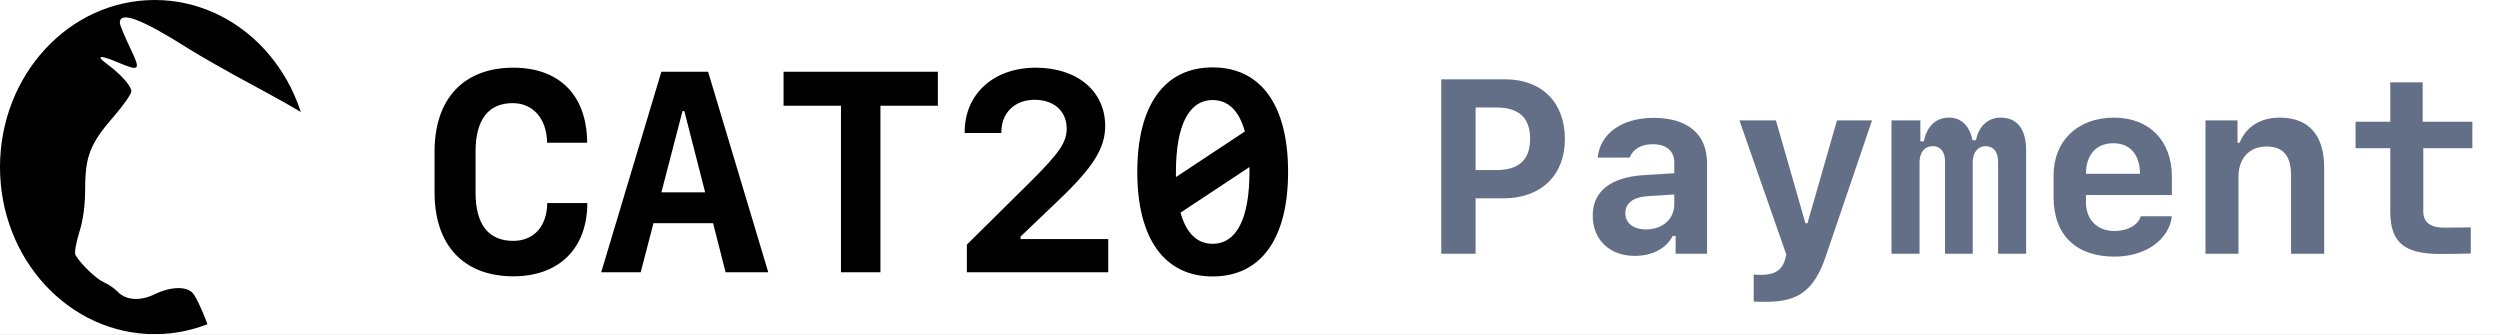
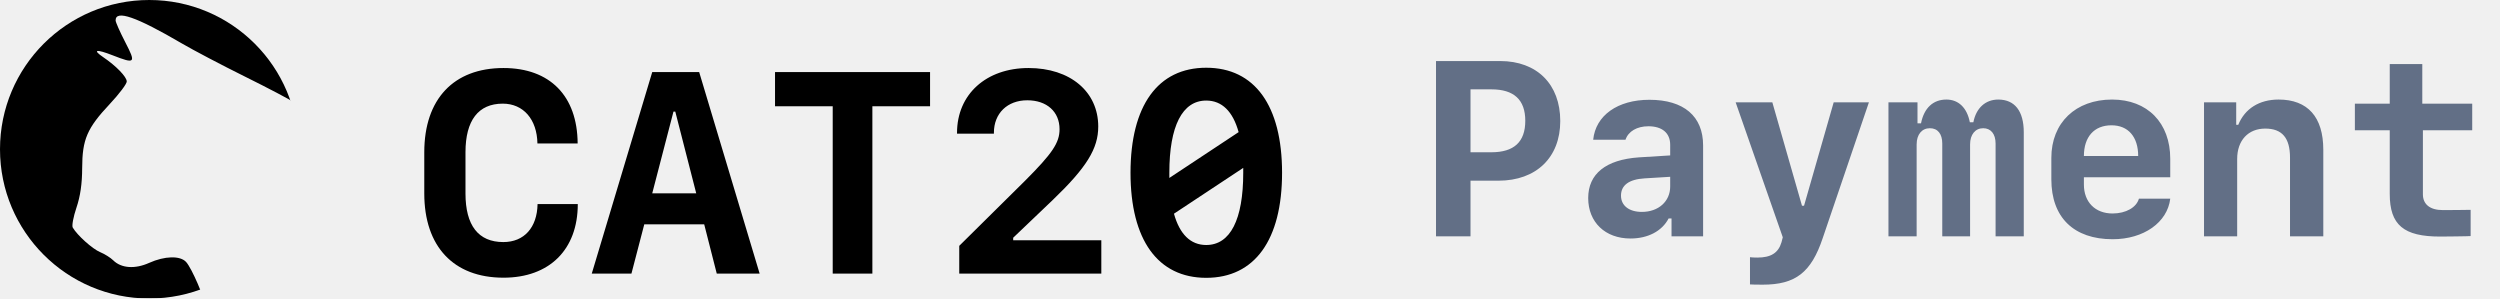
- <svg xmlns="http://www.w3.org/2000/svg" width="202" height="27" viewBox="0 0 202 27" fill="none">
+ <svg xmlns="http://www.w3.org/2000/svg" width="201" height="24" viewBox="0 0 201 24" fill="none">
  <g clip-path="url(#clip0_98_4107)">
-     <rect width="202" height="27" fill="white" />
-     <mask id="mask0_98_4107" style="mask-type:alpha" maskUnits="userSpaceOnUse" x="0" y="0" width="25" height="27">
-       <ellipse cx="12.5" cy="13.5" rx="12.5" ry="13.5" fill="#E0DFDF" />
+     <mask id="mask0_98_4107" style="mask-type:alpha" maskUnits="userSpaceOnUse" x="0" y="0" width="24" height="24">
+       <circle cx="12" cy="12" r="12" fill="#E0DFDF" />
    </mask>
    <g mask="url(#mask0_98_4107)">
-       <path fill-rule="evenodd" clip-rule="evenodd" d="M10.849 -0.818C6.707 -0.077 2.509 3.294 0.701 7.328C-1.422 12.064 -1.121 17.383 1.519 21.784C2.638 23.65 5.013 25.872 6.959 26.874L8.679 27.759H12.918C16.801 27.759 17.175 28.026 17.173 27.625C17.17 27.068 16.075 24.274 15.587 23.697C15.089 23.109 13.796 23.144 12.485 23.78C11.302 24.355 10.154 24.265 9.483 23.547C9.259 23.308 8.766 22.974 8.386 22.805C7.747 22.521 6.474 21.287 6.092 20.584C6.003 20.419 6.143 19.607 6.403 18.779C6.725 17.758 6.879 16.61 6.882 15.204C6.889 12.606 7.293 11.593 9.197 9.403C9.977 8.506 10.616 7.591 10.616 7.371C10.616 6.953 9.728 5.962 8.646 5.172C7.717 4.493 8.05 4.42 9.426 5C11.335 5.805 11.406 5.726 10.493 3.821C10.047 2.893 9.683 2.005 9.682 1.848C9.678 0.863 11.411 1.513 15.232 3.93C16.193 4.538 18.57 5.887 20.515 6.928C22.459 7.968 24.329 9.031 24.67 9.289C25.011 9.548 25.353 9.759 25.43 9.759C25.506 9.759 25.569 9.158 25.569 8.423C25.569 7.227 25.449 6.904 24.417 5.332C21.442 0.799 15.884 -1.72 10.849 -0.818Z" fill="black" />
+       <path fill-rule="evenodd" clip-rule="evenodd" d="M10.415 -0.727C6.439 -0.068 2.408 2.928 0.673 6.514C-1.365 10.724 -1.076 15.452 1.458 19.364C2.532 21.023 4.812 22.998 6.68 23.888L8.332 24.675H12.401C16.129 24.675 16.488 24.912 16.486 24.556C16.483 24.061 15.432 21.577 14.963 21.064C14.486 20.542 13.244 20.572 11.985 21.138C10.85 21.649 9.748 21.569 9.103 20.93C8.889 20.718 8.415 20.422 8.05 20.271C7.437 20.018 6.215 18.922 5.849 18.297C5.763 18.151 5.897 17.429 6.147 16.693C6.456 15.785 6.604 14.765 6.607 13.515C6.613 11.205 7.001 10.305 8.829 8.359C9.578 7.561 10.191 6.748 10.191 6.552C10.191 6.181 9.339 5.3 8.3 4.597C7.408 3.994 7.728 3.929 9.049 4.444C10.881 5.16 10.95 5.09 10.073 3.397C9.646 2.572 9.296 1.783 9.295 1.643C9.291 0.767 10.954 1.345 14.623 3.494C15.546 4.034 17.828 5.233 19.694 6.158C21.561 7.083 23.356 8.028 23.683 8.257C24.011 8.487 24.339 8.675 24.412 8.675C24.486 8.675 24.546 8.141 24.546 7.487C24.546 6.424 24.431 6.137 23.44 4.74C20.584 0.711 15.248 -1.529 10.415 -0.727Z" fill="black" />
    </g>
-     <path d="M41.468 19.462C39.458 19.462 38.425 18.125 38.425 15.554V12.241C38.425 9.68 39.458 8.333 41.423 8.333C43.074 8.333 44.175 9.59 44.209 11.533H47.443C47.42 7.704 45.208 5.469 41.48 5.469C37.47 5.469 35.112 7.973 35.112 12.241V15.554C35.112 19.821 37.47 22.326 41.48 22.326C45.163 22.326 47.454 20.08 47.454 16.407H44.22C44.186 18.294 43.142 19.462 41.468 19.462ZM58.628 22H62.076L57.213 5.794H53.44L48.577 22H51.767L52.8 18.036H57.618L58.628 22ZM55.147 8.973H55.293L56.977 15.543H53.44L55.147 8.973ZM71.139 22V8.546H75.777V5.794H63.312V8.546H67.95V22H71.139ZM77.945 10.68V10.747H80.91V10.668C80.91 9.119 81.988 8.063 83.594 8.063C85.166 8.063 86.188 8.984 86.188 10.388C86.188 11.477 85.615 12.331 83.403 14.543L78.124 19.765V22H89.546V19.316H82.46V19.114L85.626 16.093C88.367 13.465 89.299 11.949 89.299 10.174C89.299 7.367 87.041 5.469 83.695 5.469C80.292 5.469 77.945 7.58 77.945 10.68ZM97.98 22.337C101.877 22.337 104.078 19.294 104.078 13.892C104.078 8.49 101.877 5.446 97.98 5.446C94.094 5.446 91.893 8.49 91.893 13.892C91.893 19.294 94.094 22.337 97.98 22.337ZM95.015 13.892C95.015 10.129 96.06 8.085 97.98 8.085C99.249 8.085 100.125 8.961 100.585 10.623L95.015 14.307C95.015 14.172 95.015 14.038 95.015 13.892ZM97.98 19.698C96.722 19.698 95.846 18.833 95.386 17.182L100.956 13.498C100.956 13.633 100.956 13.757 100.956 13.892C100.956 17.665 99.912 19.698 97.98 19.698Z" fill="black" />
-     <path d="M116.455 6.408V20.5H119.229V16.027H121.475C124.512 16.027 126.445 14.162 126.445 11.232C126.445 8.273 124.57 6.408 121.611 6.408H116.455ZM119.229 8.684H120.908C122.725 8.684 123.633 9.523 123.633 11.213C123.633 12.912 122.725 13.742 120.908 13.742H119.229V8.684ZM132.09 20.676C133.496 20.676 134.629 20.08 135.156 19.064H135.391V20.5H137.93V13.195C137.93 10.842 136.377 9.523 133.613 9.523C131.055 9.523 129.287 10.783 129.092 12.736H131.689C131.914 12.062 132.607 11.652 133.535 11.652C134.639 11.652 135.283 12.199 135.283 13.137V13.996L132.764 14.152C130.107 14.338 128.691 15.48 128.691 17.424C128.691 19.367 130.059 20.676 132.09 20.676ZM133.008 18.537C131.973 18.537 131.328 18.029 131.328 17.229C131.328 16.398 131.963 15.92 133.213 15.842L135.283 15.715V16.496C135.283 17.697 134.336 18.537 133.008 18.537ZM142.725 24.387C145.361 24.387 146.621 23.41 147.549 20.637L151.26 9.729H148.428L146.045 18.039H145.879L143.496 9.729H140.547L144.336 20.578L144.229 20.988C143.975 21.838 143.379 22.209 142.295 22.209C142.148 22.209 141.768 22.199 141.699 22.18V24.367C141.777 24.377 142.266 24.387 142.725 24.387ZM163.711 12.141C163.711 10.432 162.988 9.504 161.66 9.504C160.635 9.504 159.883 10.178 159.658 11.33H159.375C159.15 10.168 158.467 9.504 157.49 9.504C156.426 9.504 155.693 10.178 155.449 11.418H155.166V9.729H152.832V20.5H155.098V13.107C155.098 12.316 155.518 11.809 156.162 11.809C156.797 11.809 157.158 12.268 157.158 13.039V20.5H159.395V13.107C159.395 12.316 159.814 11.809 160.449 11.809C161.064 11.809 161.445 12.268 161.445 13.039V20.5H163.711V12.141ZM172.969 17.473C172.773 18.176 171.924 18.664 170.85 18.664C169.453 18.664 168.545 17.746 168.545 16.34V15.754H175.488V14.27C175.488 11.379 173.662 9.504 170.811 9.504C167.881 9.504 165.928 11.369 165.928 14.191V15.92C165.928 18.977 167.725 20.734 170.859 20.734C173.359 20.734 175.264 19.377 175.488 17.473H172.969ZM170.762 11.574C172.109 11.574 172.91 12.502 172.91 14.045H168.545C168.545 12.502 169.375 11.574 170.762 11.574ZM178.203 20.5H180.869V14.279C180.869 12.785 181.758 11.838 183.125 11.838C184.482 11.838 185.117 12.59 185.117 14.172V20.5H187.793V13.537C187.793 10.91 186.543 9.504 184.199 9.504C182.646 9.504 181.484 10.236 180.957 11.535H180.791V9.729H178.203V20.5ZM193.135 6.652V9.836H190.332V11.975H193.135V17.092C193.135 19.592 194.258 20.52 197.188 20.52C197.402 20.52 199.531 20.5 199.639 20.48V18.371C199.521 18.381 197.656 18.391 197.402 18.391C196.377 18.391 195.801 17.932 195.801 17.121V11.975H199.766V9.836H195.752V6.652H193.135Z" fill="#626F86" />
+     <path d="M40.468 19.462C38.458 19.462 37.425 18.125 37.425 15.554V12.241C37.425 9.68 38.458 8.333 40.423 8.333C42.074 8.333 43.175 9.59 43.209 11.533H46.443C46.42 7.704 44.208 5.469 40.48 5.469C36.47 5.469 34.112 7.973 34.112 12.241V15.554C34.112 19.821 36.47 22.326 40.48 22.326C44.163 22.326 46.454 20.08 46.454 16.407H43.22C43.186 18.294 42.142 19.462 40.468 19.462ZM57.628 22H61.076L56.213 5.794H52.44L47.577 22H50.767L51.8 18.036H56.618L57.628 22ZM54.147 8.973H54.293L55.977 15.543H52.44L54.147 8.973ZM70.139 22V8.546H74.777V5.794H62.312V8.546H66.95V22H70.139ZM76.945 10.68V10.747H79.91V10.668C79.91 9.119 80.988 8.063 82.594 8.063C84.166 8.063 85.188 8.984 85.188 10.388C85.188 11.477 84.615 12.331 82.403 14.543L77.124 19.765V22H88.546V19.316H81.46V19.114L84.626 16.093C87.367 13.465 88.299 11.949 88.299 10.174C88.299 7.367 86.041 5.469 82.695 5.469C79.292 5.469 76.945 7.58 76.945 10.68ZM96.98 22.337C100.877 22.337 103.078 19.294 103.078 13.892C103.078 8.49 100.877 5.446 96.98 5.446C93.094 5.446 90.893 8.49 90.893 13.892C90.893 19.294 93.094 22.337 96.98 22.337ZM94.015 13.892C94.015 10.129 95.06 8.085 96.98 8.085C98.249 8.085 99.125 8.961 99.585 10.623L94.015 14.307C94.015 14.172 94.015 14.038 94.015 13.892ZM96.98 19.698C95.722 19.698 94.846 18.833 94.386 17.182L99.956 13.498C99.956 13.633 99.956 13.757 99.956 13.892C99.956 17.665 98.912 19.698 96.98 19.698Z" fill="black" />
+     <path d="M115.455 4.908V19H118.229V14.527H120.475C123.512 14.527 125.445 12.662 125.445 9.732C125.445 6.773 123.57 4.908 120.611 4.908H115.455ZM118.229 7.184H119.908C121.725 7.184 122.633 8.023 122.633 9.713C122.633 11.412 121.725 12.242 119.908 12.242H118.229V7.184ZM131.09 19.176C132.496 19.176 133.629 18.58 134.156 17.564H134.391V19H136.93V11.695C136.93 9.342 135.377 8.023 132.613 8.023C130.055 8.023 128.287 9.283 128.092 11.236H130.689C130.914 10.562 131.607 10.152 132.535 10.152C133.639 10.152 134.283 10.699 134.283 11.637V12.496L131.764 12.652C129.107 12.838 127.691 13.98 127.691 15.924C127.691 17.867 129.059 19.176 131.09 19.176ZM132.008 17.037C130.973 17.037 130.328 16.529 130.328 15.729C130.328 14.898 130.963 14.42 132.213 14.342L134.283 14.215V14.996C134.283 16.197 133.336 17.037 132.008 17.037ZM141.725 22.887C144.361 22.887 145.621 21.91 146.549 19.137L150.26 8.229H147.428L145.045 16.539H144.879L142.496 8.229H139.547L143.336 19.078L143.229 19.488C142.975 20.338 142.379 20.709 141.295 20.709C141.148 20.709 140.768 20.699 140.699 20.68V22.867C140.777 22.877 141.266 22.887 141.725 22.887ZM162.711 10.641C162.711 8.932 161.988 8.004 160.66 8.004C159.635 8.004 158.883 8.678 158.658 9.83H158.375C158.15 8.668 157.467 8.004 156.49 8.004C155.426 8.004 154.693 8.678 154.449 9.918H154.166V8.229H151.832V19H154.098V11.607C154.098 10.816 154.518 10.309 155.162 10.309C155.797 10.309 156.158 10.768 156.158 11.539V19H158.395V11.607C158.395 10.816 158.814 10.309 159.449 10.309C160.064 10.309 160.445 10.768 160.445 11.539V19H162.711V10.641ZM171.969 15.973C171.773 16.676 170.924 17.164 169.85 17.164C168.453 17.164 167.545 16.246 167.545 14.84V14.254H174.488V12.77C174.488 9.879 172.662 8.004 169.811 8.004C166.881 8.004 164.928 9.869 164.928 12.691V14.42C164.928 17.477 166.725 19.234 169.859 19.234C172.359 19.234 174.264 17.877 174.488 15.973H171.969ZM169.762 10.074C171.109 10.074 171.91 11.002 171.91 12.545H167.545C167.545 11.002 168.375 10.074 169.762 10.074ZM177.203 19H179.869V12.779C179.869 11.285 180.758 10.338 182.125 10.338C183.482 10.338 184.117 11.09 184.117 12.672V19H186.793V12.037C186.793 9.41 185.543 8.004 183.199 8.004C181.646 8.004 180.484 8.736 179.957 10.035H179.791V8.229H177.203V19ZM192.135 5.152V8.336H189.332V10.475H192.135V15.592C192.135 18.092 193.258 19.02 196.188 19.02C196.402 19.02 198.531 19 198.639 18.98V16.871C198.521 16.881 196.656 16.891 196.402 16.891C195.377 16.891 194.801 16.432 194.801 15.621V10.475H198.766V8.336H194.752V5.152H192.135Z" fill="#626F86" />
  </g>
  <defs>
    <clipPath id="clip0_98_4107">
-       <rect width="202" height="27" fill="white" />
+       <rect width="201" height="24" fill="white" />
    </clipPath>
  </defs>
</svg>
